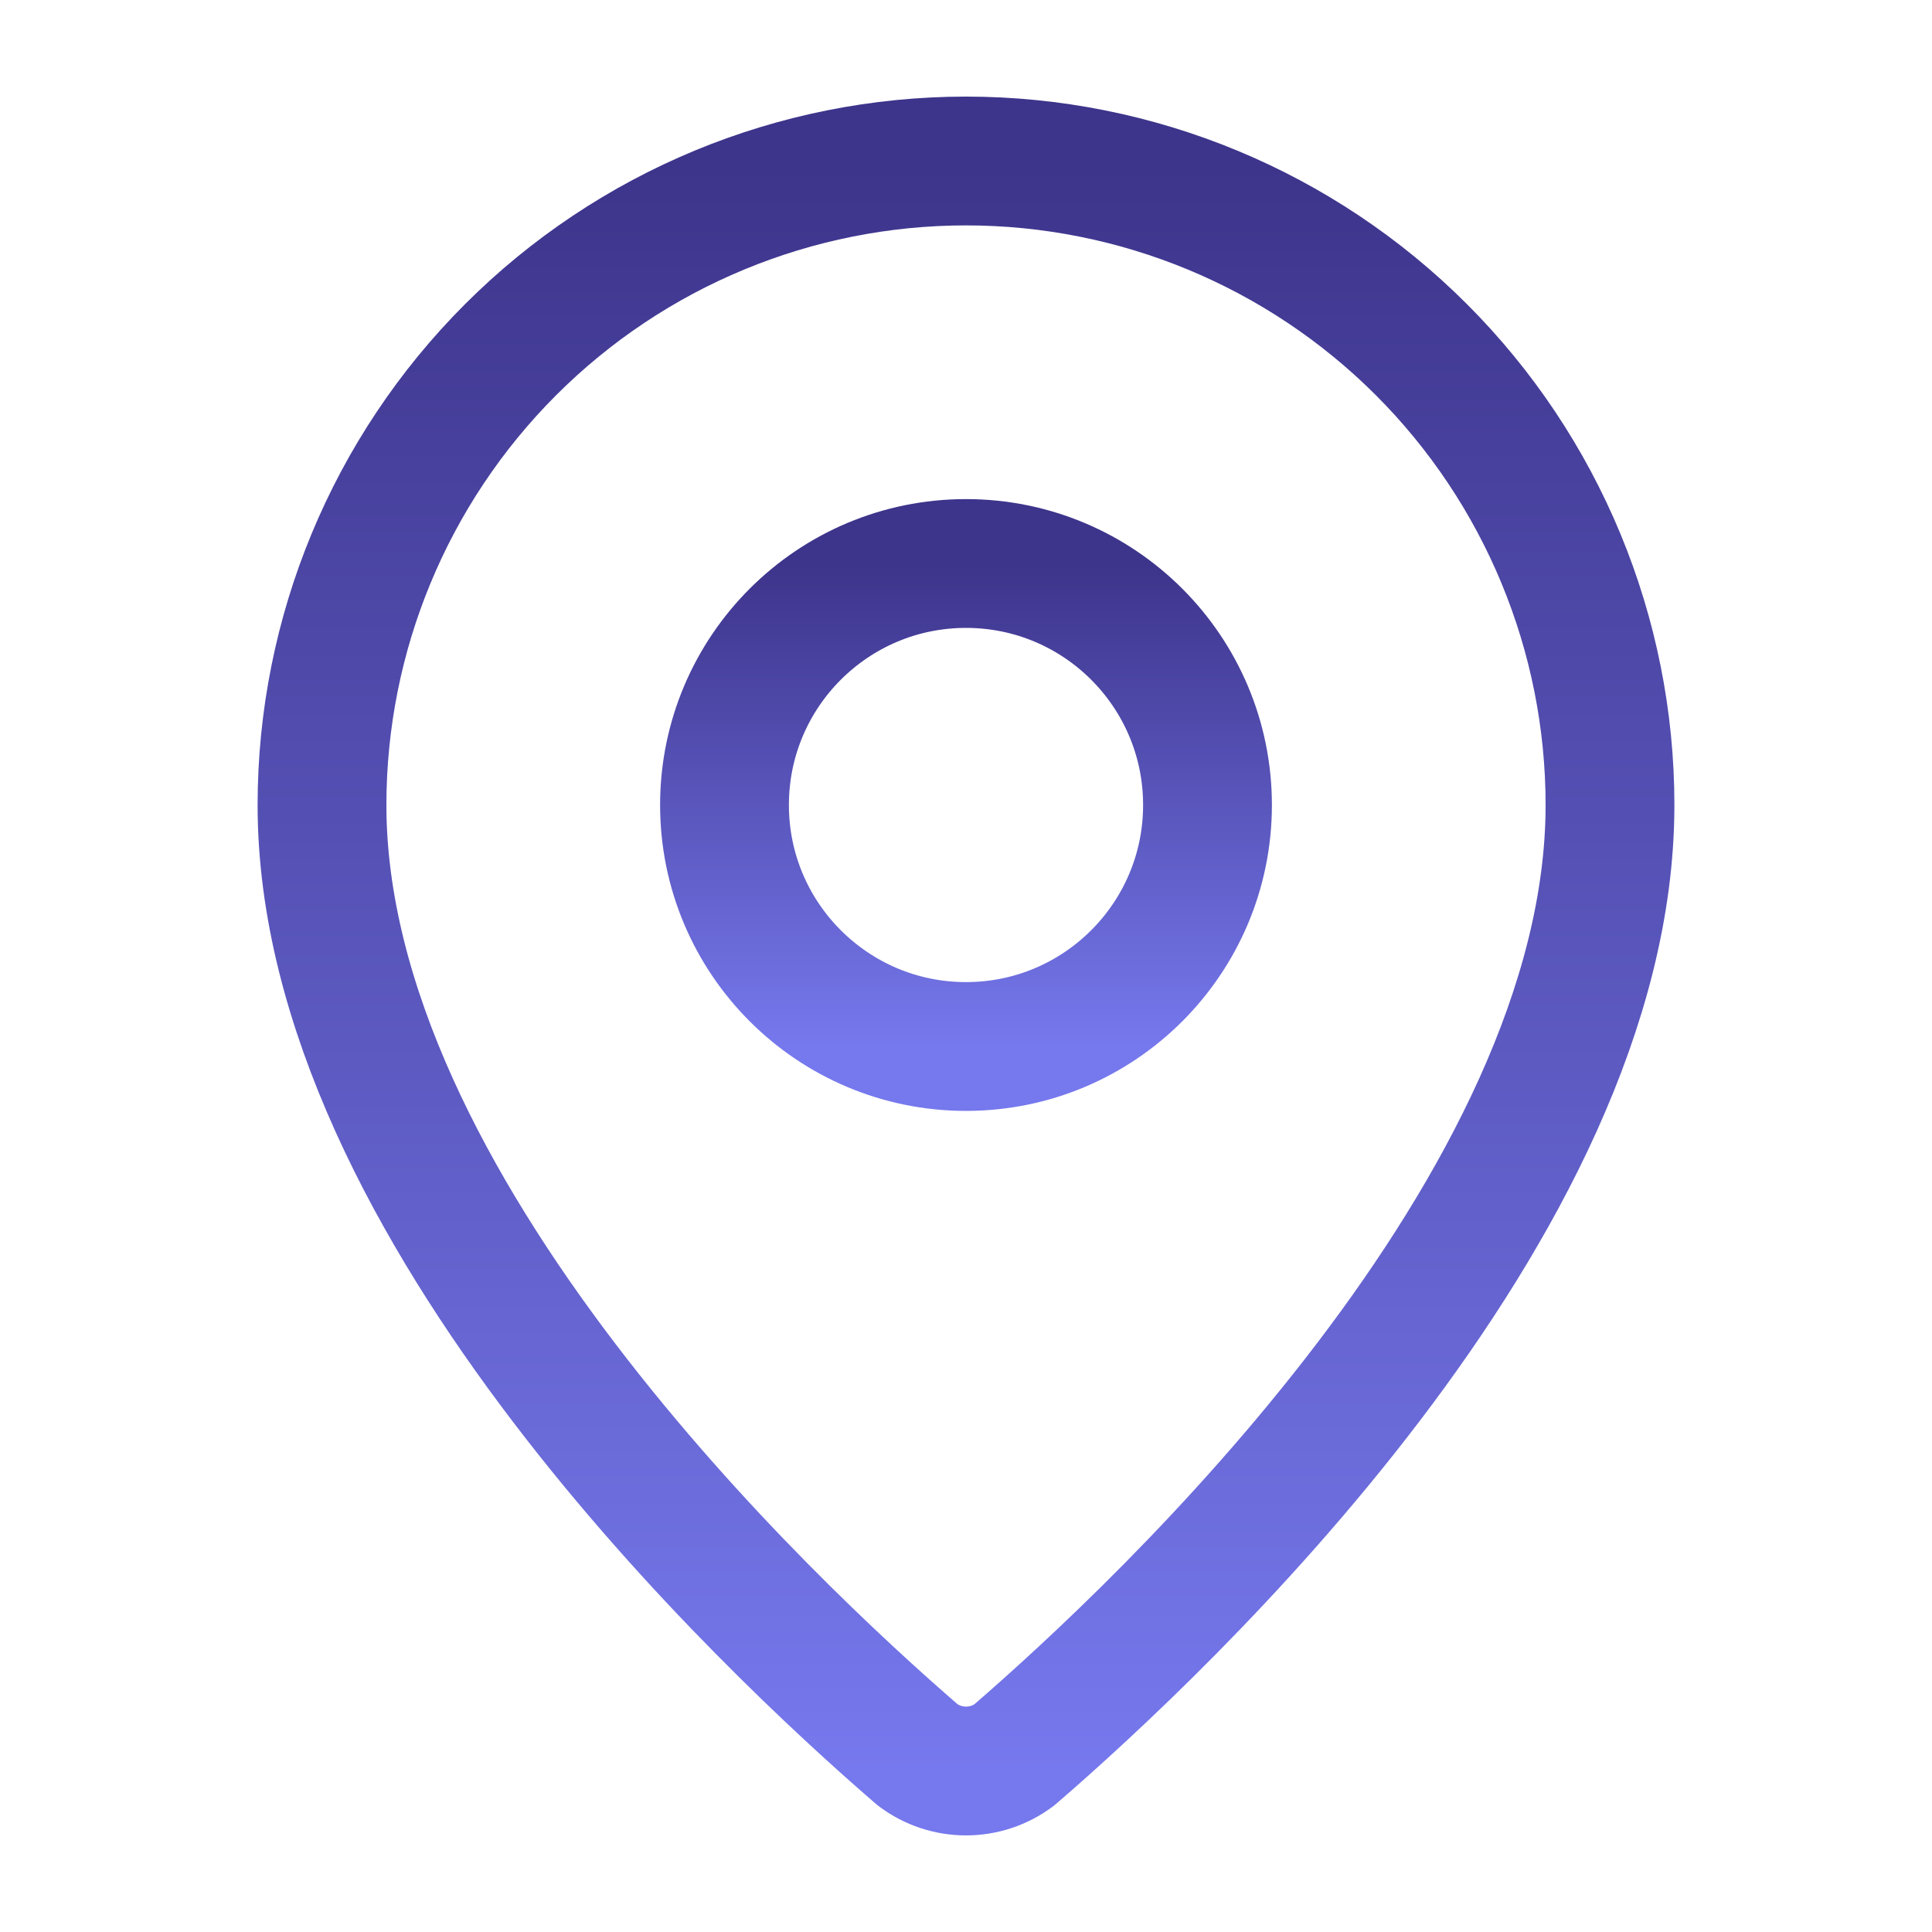
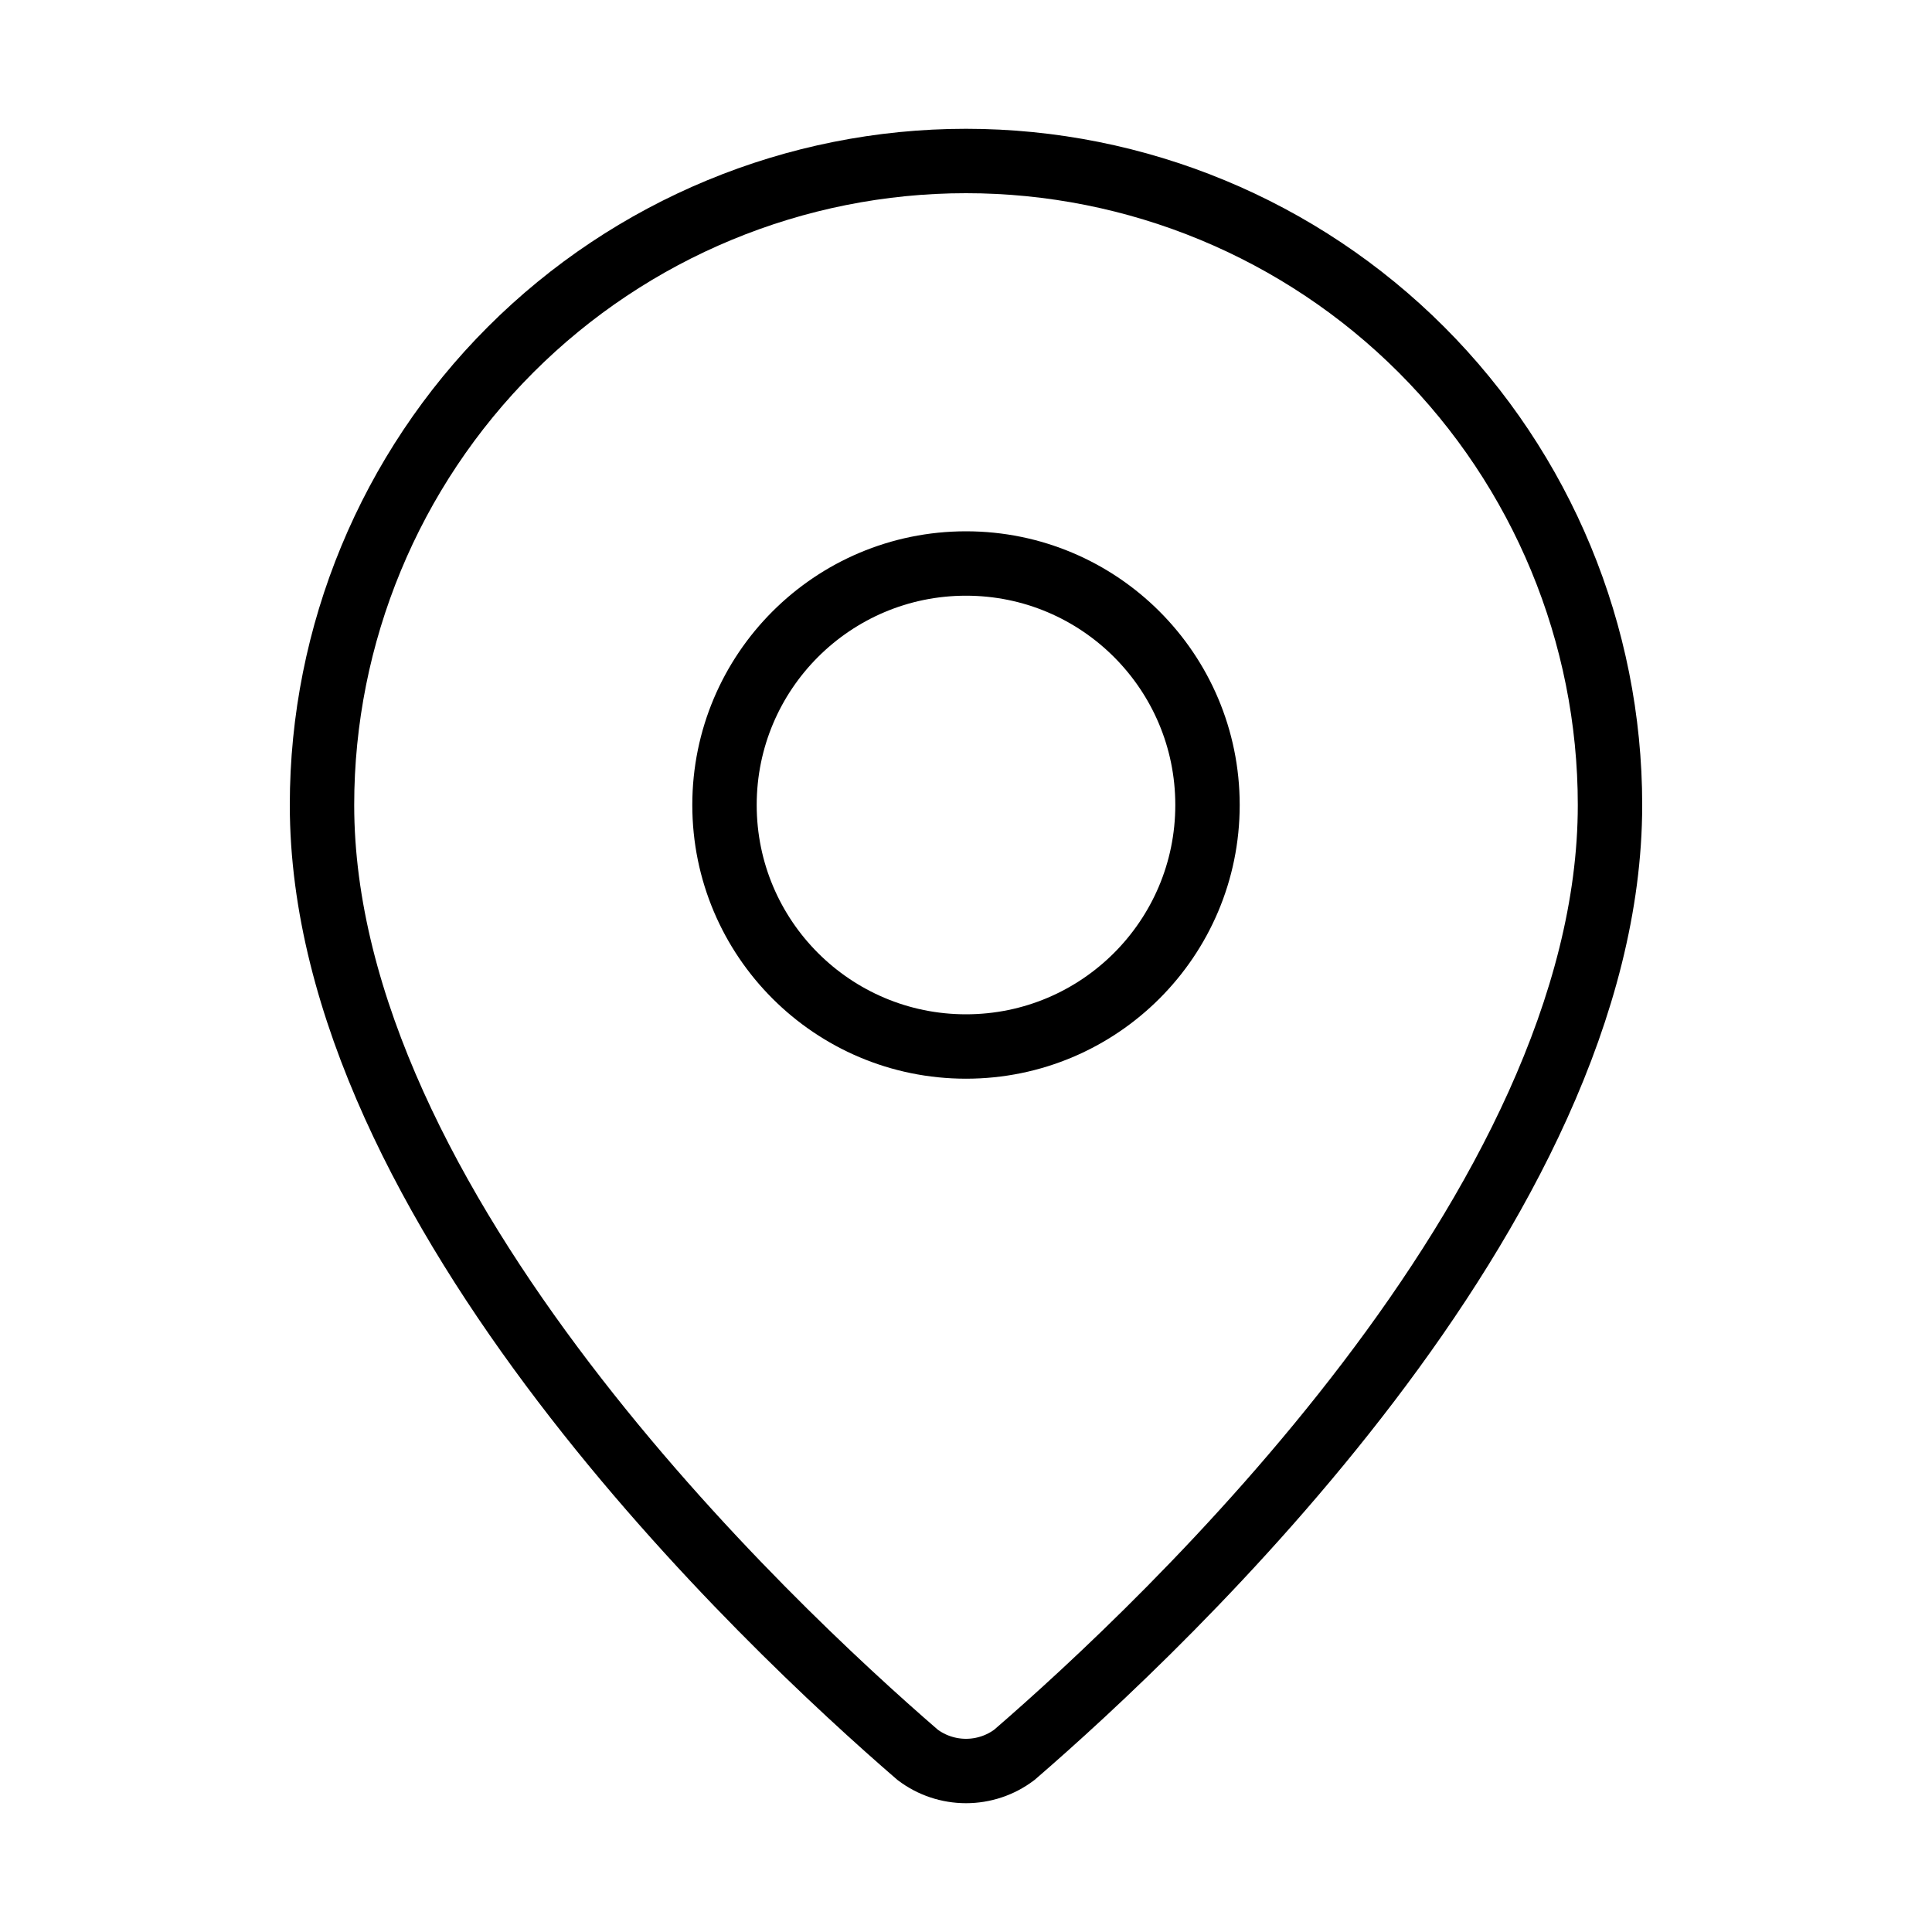
<svg xmlns="http://www.w3.org/2000/svg" width="30" height="30" viewBox="0 0 30 30" fill="none">
-   <path d="M25 12.5C25 18.741 18.076 25.241 15.751 27.249C15.535 27.412 15.271 27.5 15 27.5C14.729 27.5 14.465 27.412 14.249 27.249C11.924 25.241 5 18.741 5 12.5C5 9.848 6.054 7.304 7.929 5.429C9.804 3.554 12.348 2.5 15 2.5C17.652 2.5 20.196 3.554 22.071 5.429C23.946 7.304 25 9.848 25 12.5Z" stroke="url(#paint0_linear_2724_6971)" stroke-width="2" stroke-linecap="round" stroke-linejoin="round" />
-   <path d="M15 16.25C17.071 16.25 18.75 14.571 18.75 12.5C18.75 10.429 17.071 8.75 15 8.75C12.929 8.75 11.25 10.429 11.25 12.5C11.25 14.571 12.929 16.25 15 16.25Z" stroke="url(#paint1_linear_2724_6971)" stroke-width="2" stroke-linecap="round" stroke-linejoin="round" />
+   <path d="M25 12.5C25 18.741 18.076 25.241 15.751 27.249C15.535 27.412 15.271 27.5 15 27.5C14.729 27.5 14.465 27.412 14.249 27.249C11.924 25.241 5 18.741 5 12.5C5 9.848 6.054 7.304 7.929 5.429C9.804 3.554 12.348 2.5 15 2.5C17.652 2.5 20.196 3.554 22.071 5.429C23.946 7.304 25 9.848 25 12.5Z" stroke="url(#paint0_linear_2724_6971)" strokeWidth="2" strokeLinecap="round" strokeLinejoin="round" />
+   <path d="M15 16.25C17.071 16.25 18.75 14.571 18.75 12.5C18.75 10.429 17.071 8.75 15 8.75C12.929 8.75 11.25 10.429 11.25 12.5C11.25 14.571 12.929 16.25 15 16.25Z" stroke="url(#paint1_linear_2724_6971)" strokeWidth="2" strokeLinecap="round" strokeLinejoin="round" />
  <defs>
    <linearGradient id="paint0_linear_2724_6971" x1="15" y1="2.5" x2="15" y2="27.5" gradientUnits="userSpaceOnUse">
-       <stop stop-color="#3D348B" />
-       <stop offset="1" stop-color="#7678ED" />
+       <stop stopColor="#3D348B" />
+       <stop offset="1" stopColor="#7678ED" />
    </linearGradient>
    <linearGradient id="paint1_linear_2724_6971" x1="15" y1="8.75" x2="15" y2="16.25" gradientUnits="userSpaceOnUse">
-       <stop stop-color="#3D348B" />
-       <stop offset="1" stop-color="#7678ED" />
+       <stop stopColor="#3D348B" />
+       <stop offset="1" stopColor="#7678ED" />
    </linearGradient>
  </defs>
</svg>
